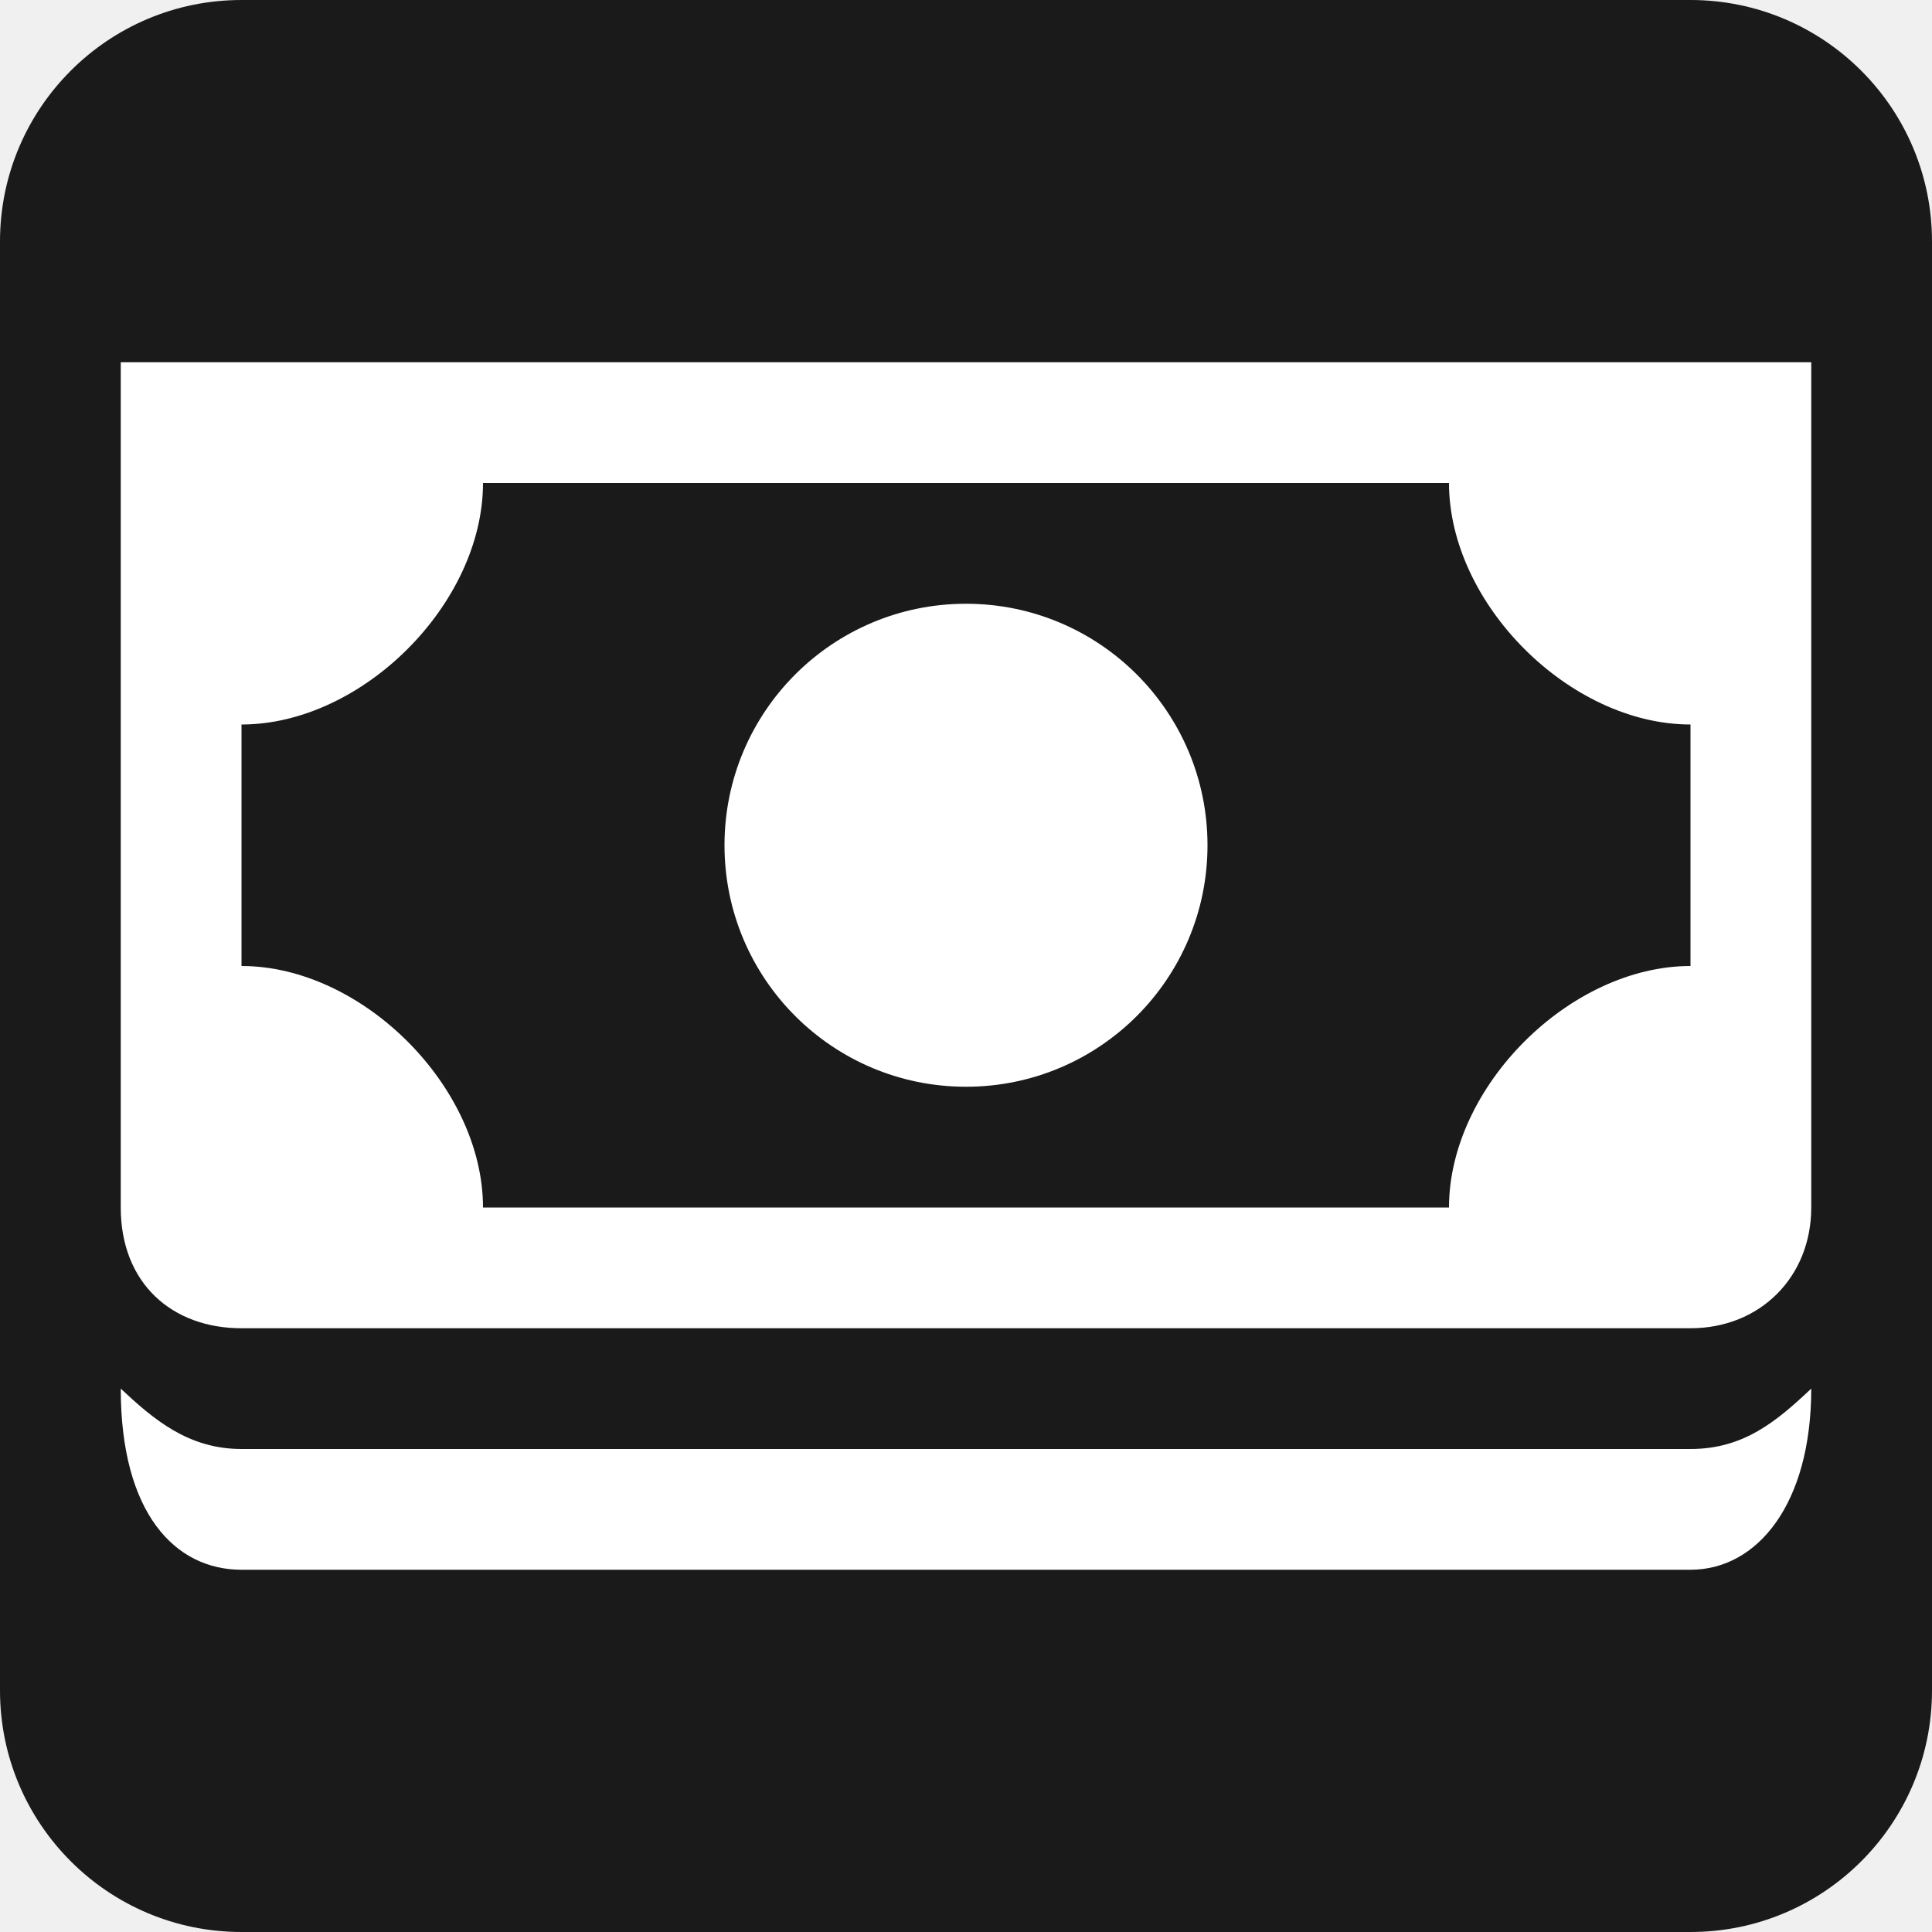
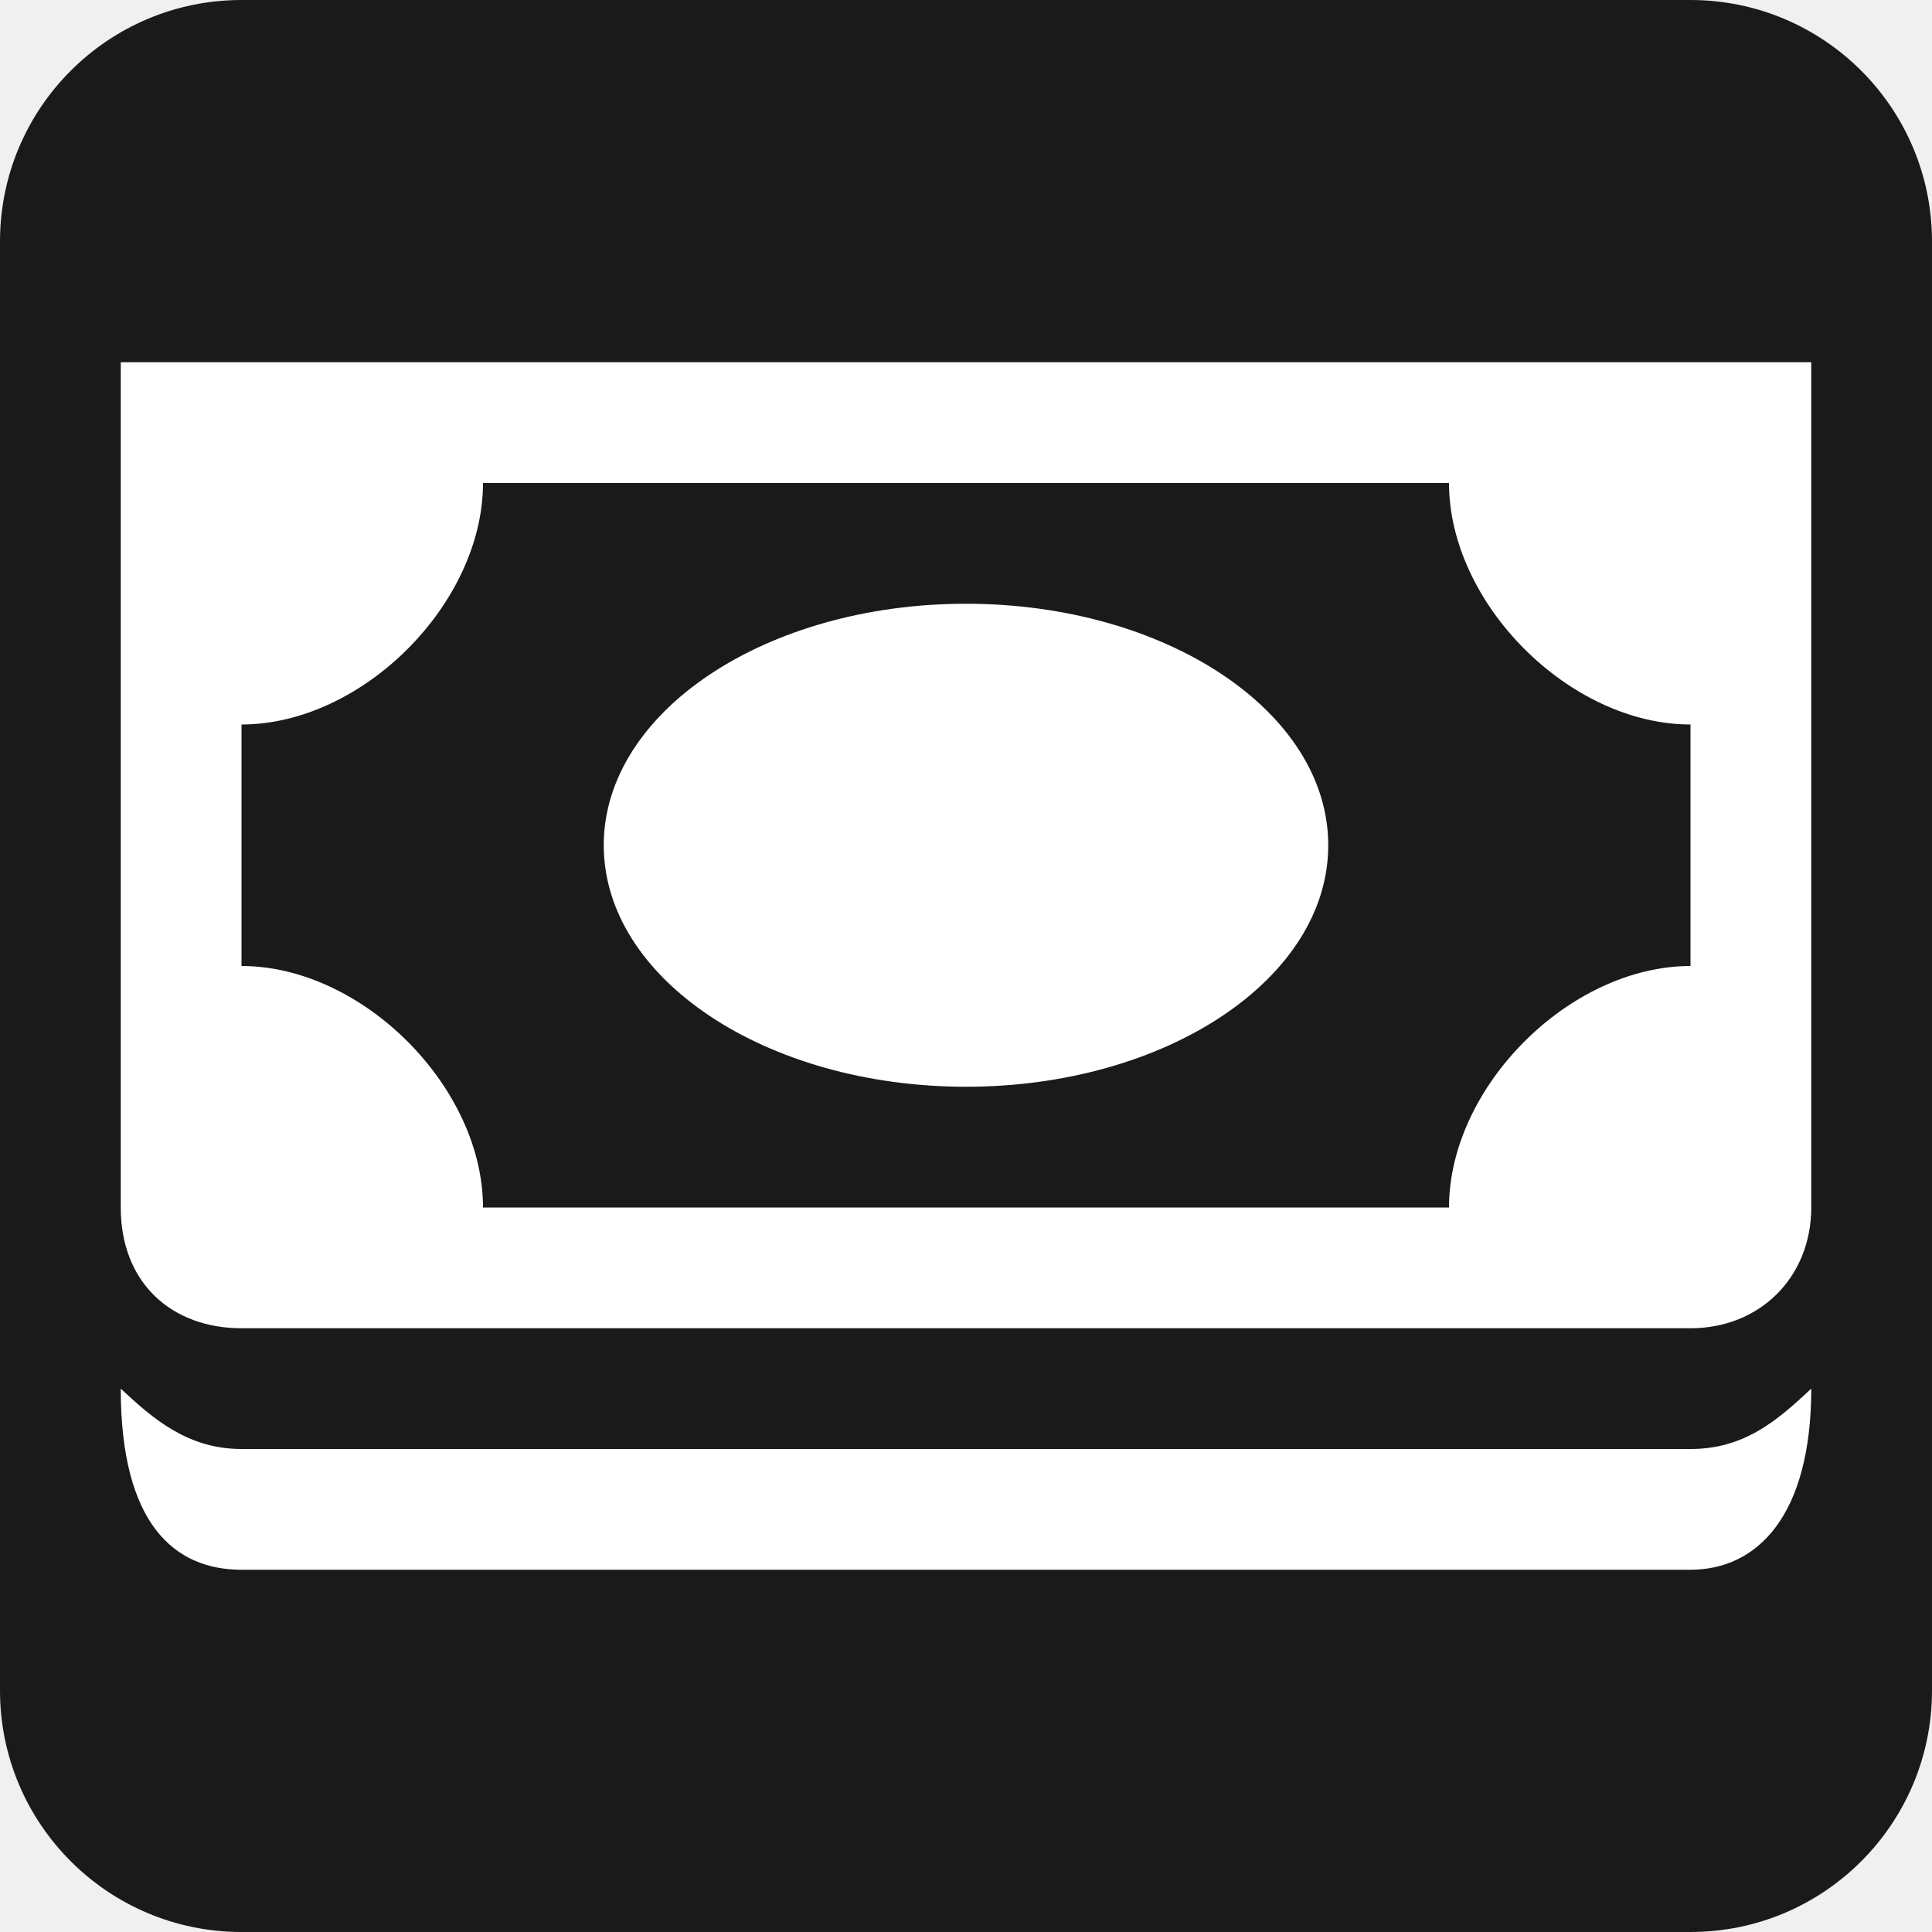
<svg xmlns="http://www.w3.org/2000/svg" version="1.1" width="100%" height="100%" viewBox="0 0 16 16" id="svg2">
-   <rect width="16" height="16" rx="2" ry="2" x="0" y="0" id="rect2985" style="fill:#1a1a1a;fill-opacity:1;stroke:none" />
-   <path d="m 1,3 0,7 c 0,0.627 0.424,1 1,1 l 12,0 c 0.576,0 1,-0.424 1,-1 l 0,-7 z m 3,1 8,0 c 0,1 1,2 2,2 l 0,2 c -1,0 -2,1 -2,2 L 4,10 C 4,9 3,8 2,8 L 2,6 C 3,6 4,5 4,4 z M 8,5 C 6.895,5 6,5.895 6,7 6,8.105 6.895,9 8,9 9.105,9 10,8.105 10,7 10,5.895 9.105,5 8,5 z M 1,11.5 C 1,12.531 1.449,13 2,13 l 12,0 c 0.551,0 1,-0.541 1,-1.5 -0.288,0.271 -0.559,0.5 -1,0.5 L 2,12 C 1.559,12 1.271,11.754 1,11.5 z" id="path2987" style="fill:#ffffff;fill-opacity:1;stroke:none" />
+   <rect width="16" height="16" rx="2" ry="2" x="0" y="-8.8817842e-16" id="rect2987" style="fill:#1a1a1a;fill-opacity:1;stroke:none" />
+   <path d="m 1,3 0,7 c 0,0.627 0.424,1 1,1 l 12,0 c 0.576,0 1,-0.424 1,-1 L 15,3 1,3 z m 3,1 8,0 c 0,1 1,2 2,2 l 0,2 c -1,0 -2,1 -2,2 L 4,10 C 4,9 3,8 2,8 L 2,6 C 3,6 4,5 4,4 z M 8,5 C 6.343,5 5,5.895 5,7 5,8.105 6.343,9 8,9 9.657,9 11,8.105 11,7 11,5.895 9.657,5 8,5 z M 1,11.5 C 1,12.627 1.449,13 2,13 l 12,0 c 0.551,0 1,-0.445 1,-1.5 -0.288,0.271 -0.559,0.5 -1,0.5 L 2,12 C 1.559,12 1.271,11.754 1,11.5 z" id="path2987" style="fill:#ffffff;fill-opacity:1;stroke:none" />
</svg>
